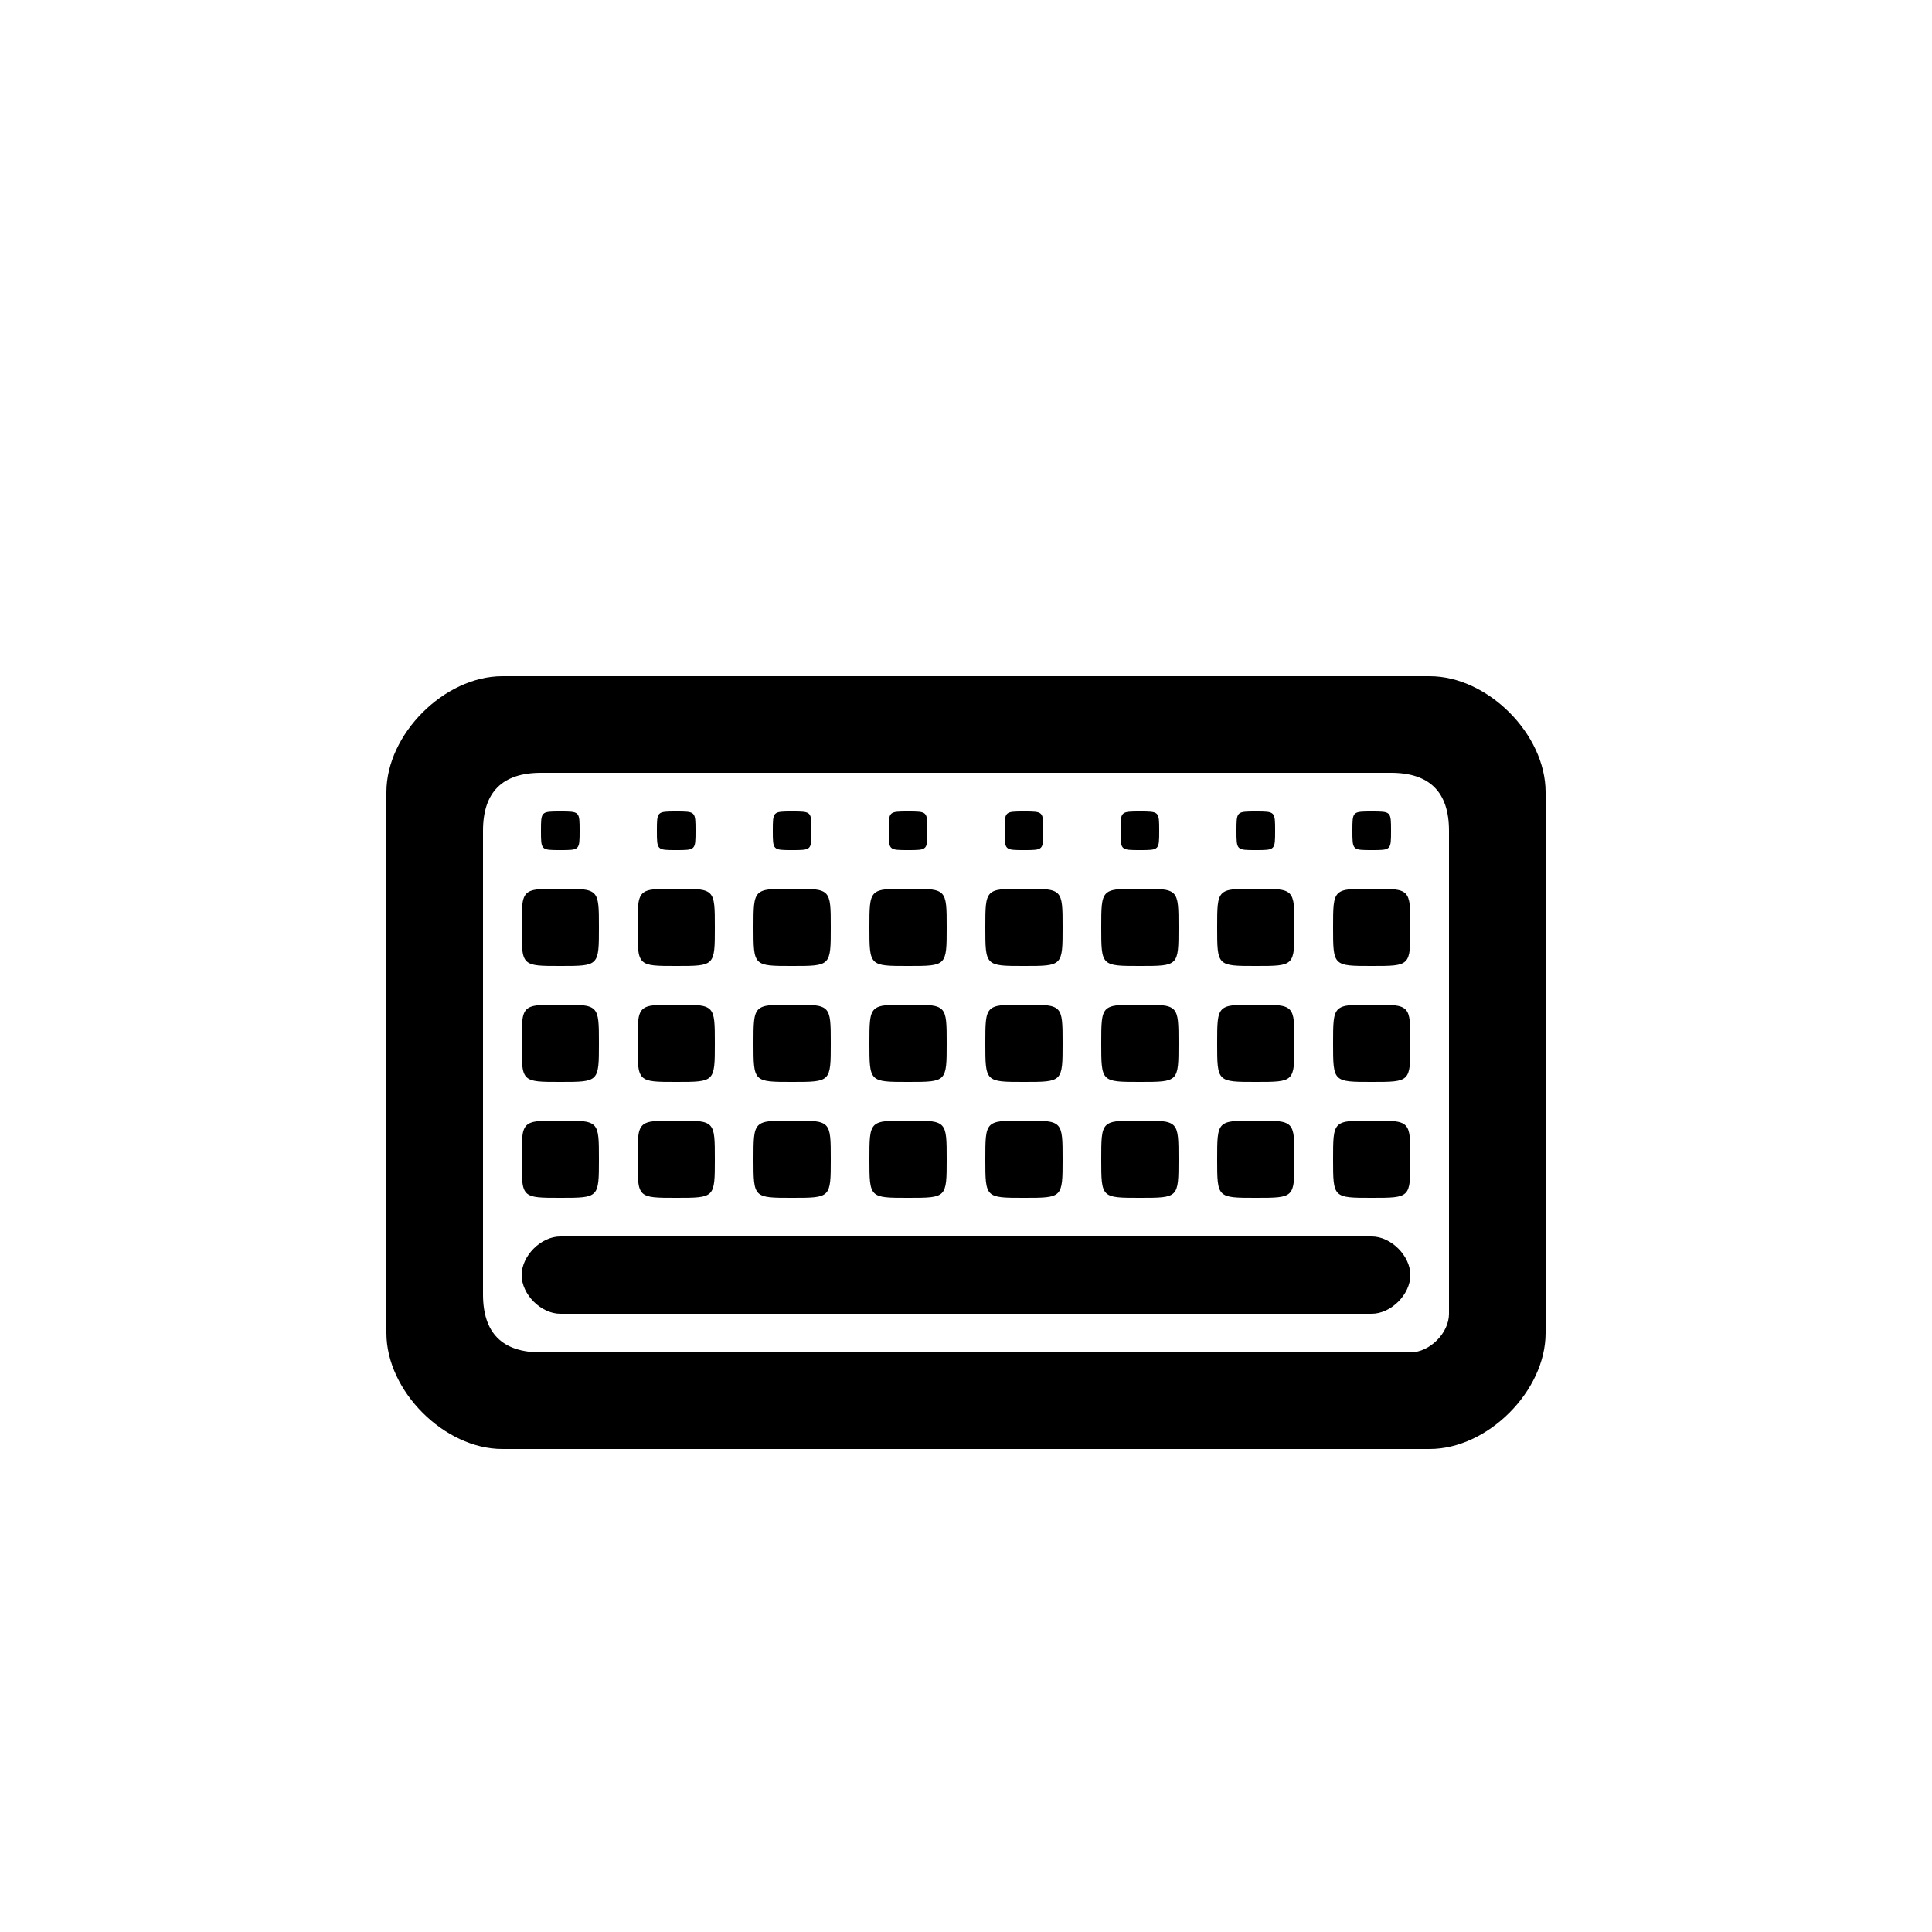
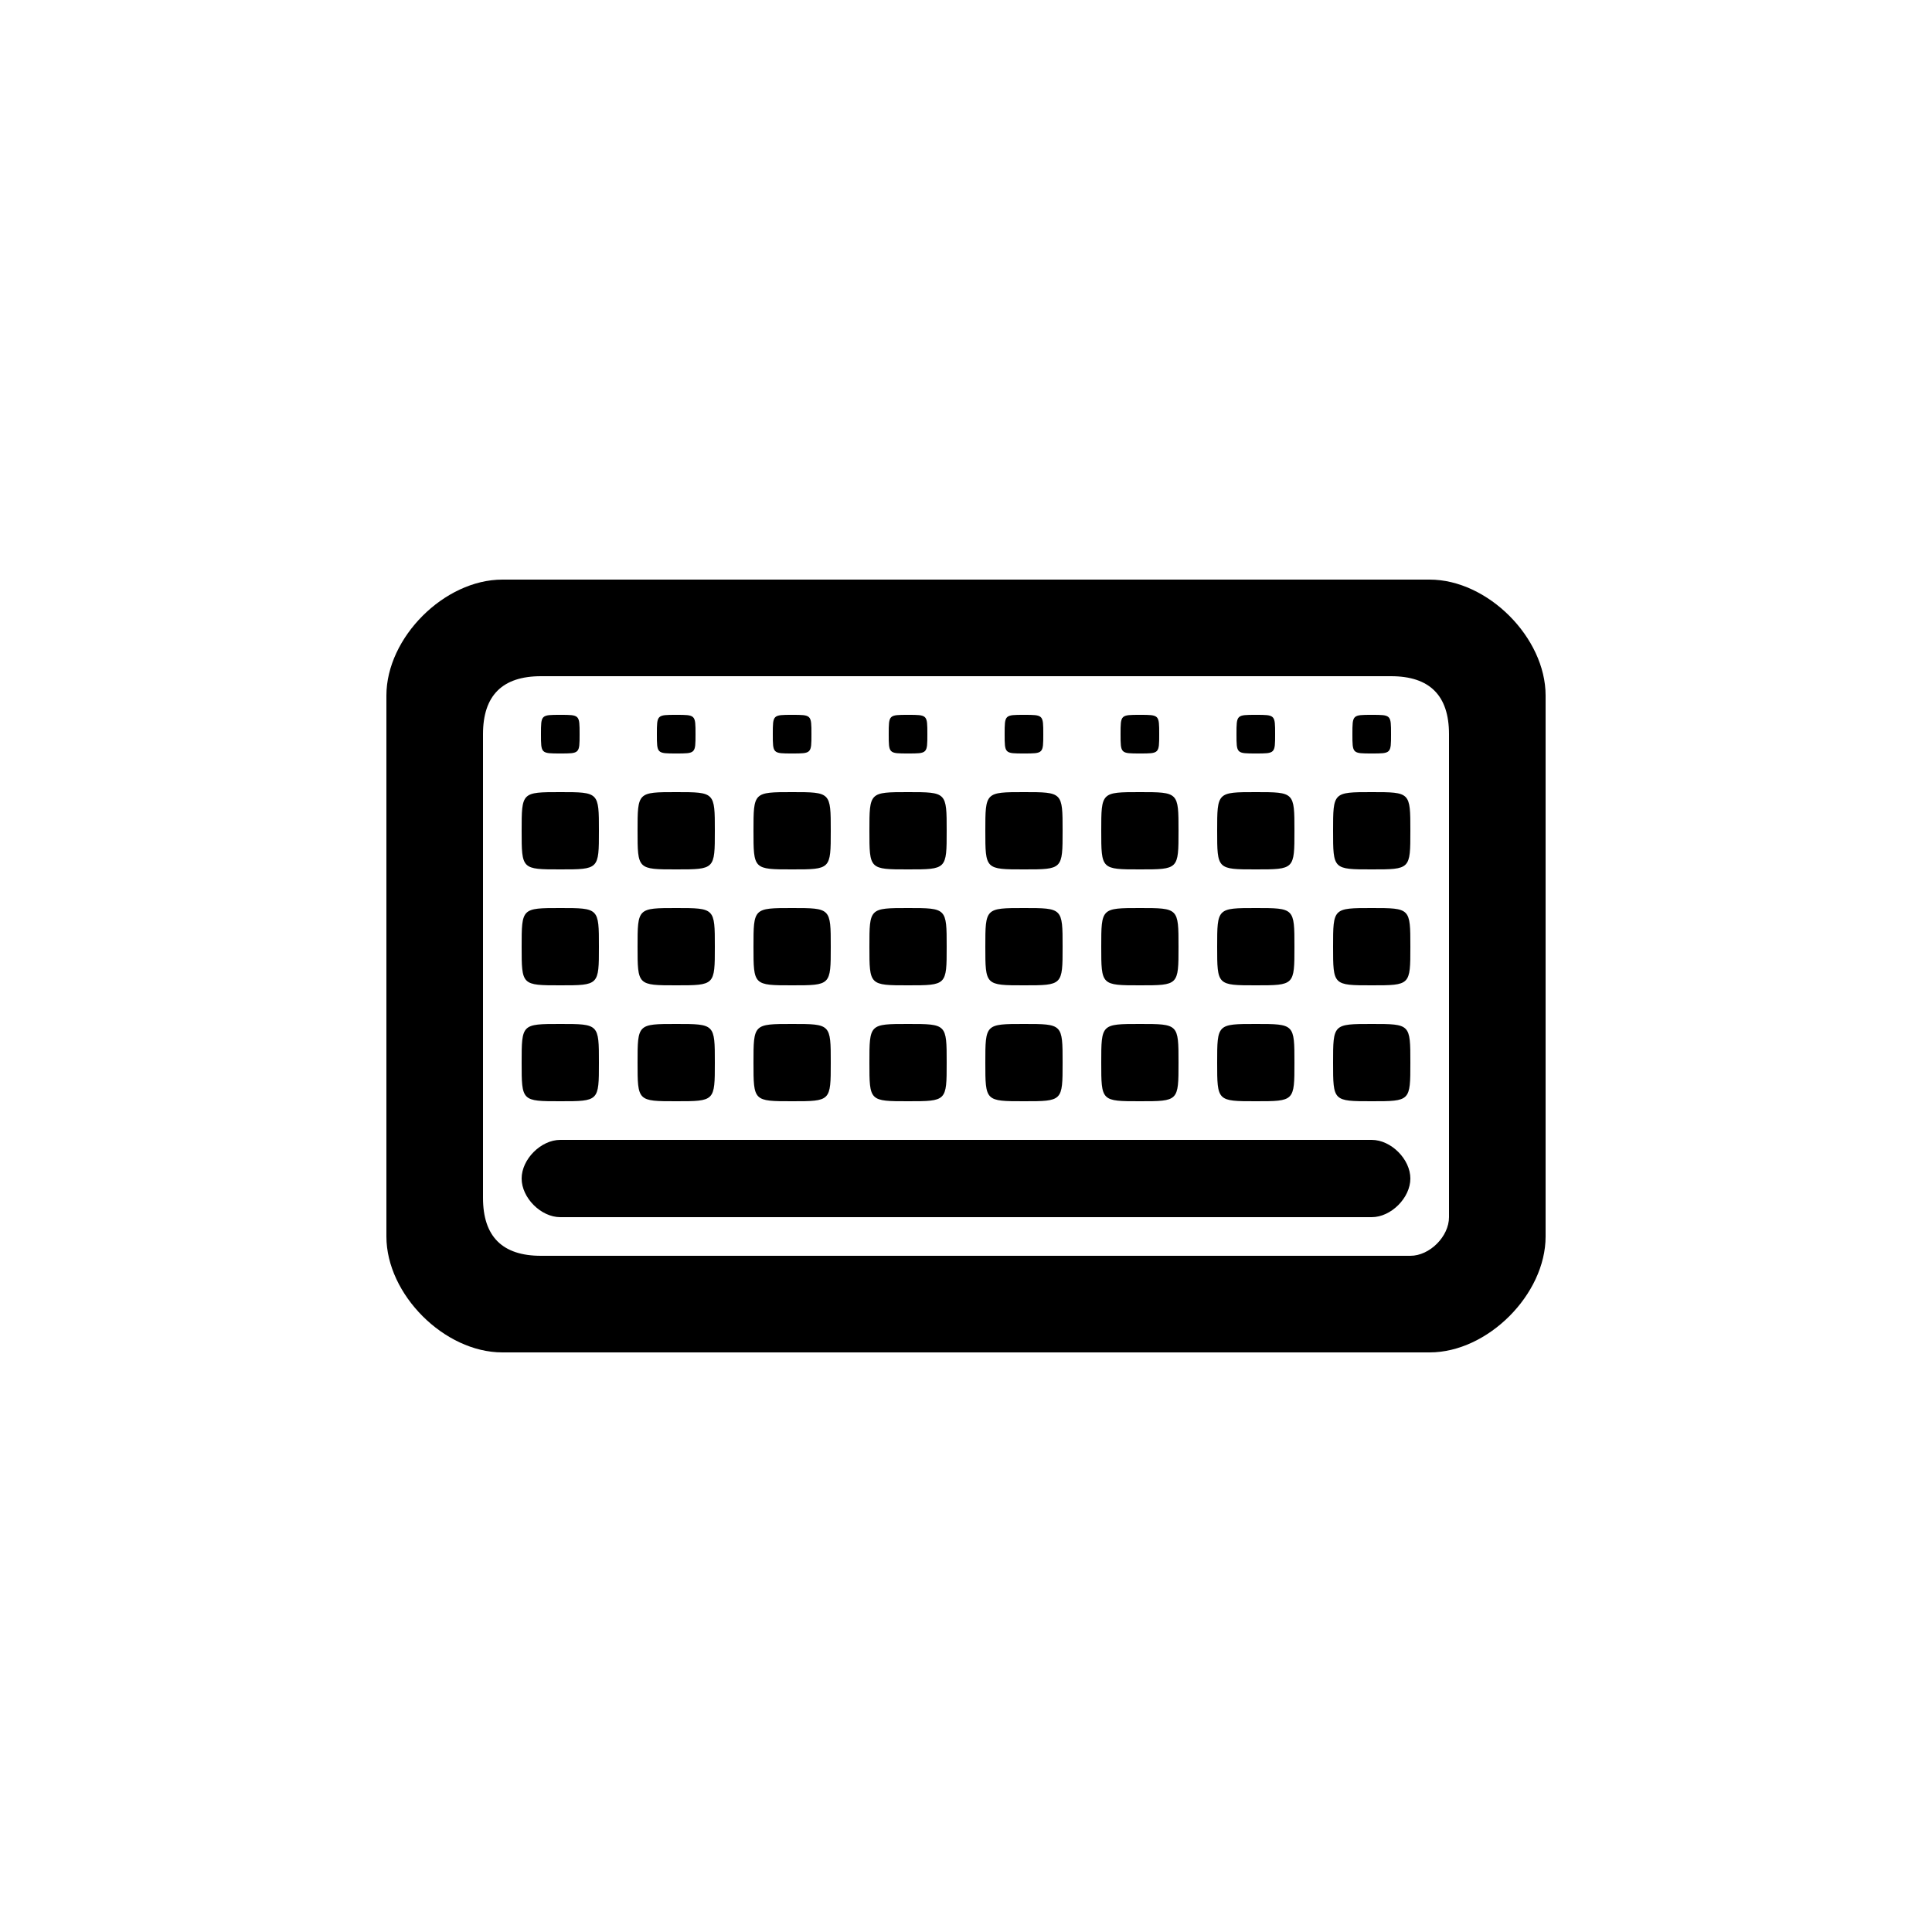
<svg xmlns="http://www.w3.org/2000/svg" version="1.1" viewBox="0 0 100 100">
-   <path stroke="#000000" stroke-width="0" stroke-linejoin="round" stroke-linecap="round" fill="#000000" d="M 28 70 C 45 70 55 70 73 70 C 74 70 75 69 75 68 C 75 65 75 45 75 43 C 75 41 74 40 72 40 C 55 40 45 40 28 40 C 26 40 25 41 25 43 C 25 45 25 65 25 67 C 25 69 26 70 28 70 Z M 26 75 C 23 75 20 72 20 69 C 20 65 20 45 20 41 C 20 38 23 35 26 35 C 42 35 58 35 74 35 C 77 35 80 38 80 41 C 80 45 80 55 80 69 C 80 72 77 75 74 75 C 58 75 42 75 26 75 Z M 29 44 C 28 44 28 44 28 43 C 28 42 28 42 29 42 C 30 42 30 42 30 43 C 30 44 30 44 29 44 Z M 35 44 C 34 44 34 44 34 43 C 34 42 34 42 35 42 C 36 42 36 42 36 43 C 36 44 36 44 35 44 Z M 41 44 C 40 44 40 44 40 43 C 40 42 40 42 41 42 C 42 42 42 42 42 43 C 42 44 42 44 41 44 Z M 47 44 C 46 44 46 44 46 43 C 46 42 46 42 47 42 C 48 42 48 42 48 43 C 48 44 48 44 47 44 Z M 53 44 C 52 44 52 44 52 43 C 52 42 52 42 53 42 C 54 42 54 42 54 43 C 54 44 54 44 53 44 Z M 59 44 C 58 44 58 44 58 43 C 58 42 58 42 59 42 C 60 42 60 42 60 43 C 60 44 60 44 59 44 Z M 65 44 C 64 44 64 44 64 43 C 64 42 64 42 65 42 C 66 42 66 42 66 43 C 66 44 66 44 65 44 Z M 71 44 C 70 44 70 44 70 43 C 70 42 70 42 71 42 C 72 42 72 42 72 43 C 72 44 72 44 71 44 Z M 71 50 C 69 50 69 50 69 48 C 69 46 69 46 71 46 C 73 46 73 46 73 48 C 73 50 73 50 71 50 Z M 65 50 C 63 50 63 50 63 48 C 63 46 63 46 65 46 C 67 46 67 46 67 48 C 67 50 67 50 65 50 Z M 59 50 C 57 50 57 50 57 48 C 57 46 57 46 59 46 C 61 46 61 46 61 48 C 61 50 61 50 59 50 Z M 53 50 C 51 50 51 50 51 48 C 51 46 51 46 53 46 C 55 46 55 46 55 48 C 55 50 55 50 53 50 Z M 47 50 C 45 50 45 50 45 48 C 45 46 45 46 47 46 C 49 46 49 46 49 48 C 49 50 49 50 47 50 Z M 41 50 C 39 50 39 50 39 48 C 39 46 39 46 41 46 C 43 46 43 46 43 48 C 43 50 43 50 41 50 Z M 35 50 C 33 50 33 50 33 48 C 33 46 33 46 35 46 C 37 46 37 46 37 48 C 37 50 37 50 35 50 Z M 29 50 C 27 50 27 50 27 48 C 27 46 27 46 29 46 C 31 46 31 46 31 48 C 31 50 31 50 29 50 Z M 29 56 C 27 56 27 56 27 54 C 27 52 27 52 29 52 C 31 52 31 52 31 54 C 31 56 31 56 29 56 Z M 35 56 C 33 56 33 56 33 54 C 33 52 33 52 35 52 C 37 52 37 52 37 54 C 37 56 37 56 35 56 Z M 41 56 C 39 56 39 56 39 54 C 39 52 39 52 41 52 C 43 52 43 52 43 54 C 43 56 43 56 41 56 Z M 47 56 C 45 56 45 56 45 54 C 45 52 45 52 47 52 C 49 52 49 52 49 54 C 49 56 49 56 47 56 Z M 53 56 C 51 56 51 56 51 54 C 51 52 51 52 53 52 C 55 52 55 52 55 54 C 55 56 55 56 53 56 Z M 59 56 C 57 56 57 56 57 54 C 57 52 57 52 59 52 C 61 52 61 52 61 54 C 61 56 61 56 59 56 Z M 65 56 C 63 56 63 56 63 54 C 63 52 63 52 65 52 C 67 52 67 52 67 54 C 67 56 67 56 65 56 Z M 71 56 C 69 56 69 56 69 54 C 69 52 69 52 71 52 C 73 52 73 52 73 54 C 73 56 73 56 71 56 Z M 71 62 C 69 62 69 62 69 60 C 69 58 69 58 71 58 C 73 58 73 58 73 60 C 73 62 73 62 71 62 Z M 65 62 C 63 62 63 62 63 60 C 63 58 63 58 65 58 C 67 58 67 58 67 60 C 67 62 67 62 65 62 Z M 59 62 C 57 62 57 62 57 60 C 57 58 57 58 59 58 C 61 58 61 58 61 60 C 61 62 61 62 59 62 Z M 53 62 C 51 62 51 62 51 60 C 51 58 51 58 53 58 C 55 58 55 58 55 60 C 55 62 55 62 53 62 Z M 47 62 C 45 62 45 62 45 60 C 45 58 45 58 47 58 C 49 58 49 58 49 60 C 49 62 49 62 47 62 Z M 41 62 C 39 62 39 62 39 60 C 39 58 39 58 41 58 C 43 58 43 58 43 60 C 43 62 43 62 41 62 Z M 35 62 C 33 62 33 62 33 60 C 33 58 33 58 35 58 C 37 58 37 58 37 60 C 37 62 37 62 35 62 Z M 29 62 C 27 62 27 62 27 60 C 27 58 27 58 29 58 C 31 58 31 58 31 60 C 31 62 31 62 29 62 Z M 71 64 C 72 64 73 65 73 66 C 73 67 72 68 71 68 C 55 68 45 68 29 68 C 28 68 27 67 27 66 C 27 65 28 64 29 64 C 45 64 55 64 71 64 Z" />
+   <path stroke="#000000" stroke-width="0" stroke-linejoin="round" stroke-linecap="round" fill="#000000" d="M 28 65 C 45 65 55 65 73 65 C 74 65 75 64 75 63 C 75 60 75 40 75 38 C 75 36 74 35 72 35 C 55 35 45 35 28 35 C 26 35 25 36 25 38 C 25 40 25 60 25 62 C 25 64 26 65 28 65 Z M 26 70 C 23 70 20 67 20 64 C 20 60 20 40 20 36 C 20 33 23 30 26 30 C 42 30 58 30 74 30 C 77 30 80 33 80 36 C 80 40 80 50 80 64 C 80 67 77 70 74 70 C 58 70 42 70 26 70 Z M 29 39 C 28 39 28 39 28 38 C 28 37 28 37 29 37 C 30 37 30 37 30 38 C 30 39 30 39 29 39 Z M 35 39 C 34 39 34 39 34 38 C 34 37 34 37 35 37 C 36 37 36 37 36 38 C 36 39 36 39 35 39 Z M 41 39 C 40 39 40 39 40 38 C 40 37 40 37 41 37 C 42 37 42 37 42 38 C 42 39 42 39 41 39 Z M 47 39 C 46 39 46 39 46 38 C 46 37 46 37 47 37 C 48 37 48 37 48 38 C 48 39 48 39 47 39 Z M 53 39 C 52 39 52 39 52 38 C 52 37 52 37 53 37 C 54 37 54 37 54 38 C 54 39 54 39 53 39 Z M 59 39 C 58 39 58 39 58 38 C 58 37 58 37 59 37 C 60 37 60 37 60 38 C 60 39 60 39 59 39 Z M 65 39 C 64 39 64 39 64 38 C 64 37 64 37 65 37 C 66 37 66 37 66 38 C 66 39 66 39 65 39 Z M 71 39 C 70 39 70 39 70 38 C 70 37 70 37 71 37 C 72 37 72 37 72 38 C 72 39 72 39 71 39 Z M 71 45 C 69 45 69 45 69 43 C 69 41 69 41 71 41 C 73 41 73 41 73 43 C 73 45 73 45 71 45 Z M 65 45 C 63 45 63 45 63 43 C 63 41 63 41 65 41 C 67 41 67 41 67 43 C 67 45 67 45 65 45 Z M 59 45 C 57 45 57 45 57 43 C 57 41 57 41 59 41 C 61 41 61 41 61 43 C 61 45 61 45 59 45 Z M 53 45 C 51 45 51 45 51 43 C 51 41 51 41 53 41 C 55 41 55 41 55 43 C 55 45 55 45 53 45 Z M 47 45 C 45 45 45 45 45 43 C 45 41 45 41 47 41 C 49 41 49 41 49 43 C 49 45 49 45 47 45 Z M 41 45 C 39 45 39 45 39 43 C 39 41 39 41 41 41 C 43 41 43 41 43 43 C 43 45 43 45 41 45 Z M 35 45 C 33 45 33 45 33 43 C 33 41 33 41 35 41 C 37 41 37 41 37 43 C 37 45 37 45 35 45 Z M 29 45 C 27 45 27 45 27 43 C 27 41 27 41 29 41 C 31 41 31 41 31 43 C 31 45 31 45 29 45 Z M 29 51 C 27 51 27 51 27 49 C 27 47 27 47 29 47 C 31 47 31 47 31 49 C 31 51 31 51 29 51 Z M 35 51 C 33 51 33 51 33 49 C 33 47 33 47 35 47 C 37 47 37 47 37 49 C 37 51 37 51 35 51 Z M 41 51 C 39 51 39 51 39 49 C 39 47 39 47 41 47 C 43 47 43 47 43 49 C 43 51 43 51 41 51 Z M 47 51 C 45 51 45 51 45 49 C 45 47 45 47 47 47 C 49 47 49 47 49 49 C 49 51 49 51 47 51 Z M 53 51 C 51 51 51 51 51 49 C 51 47 51 47 53 47 C 55 47 55 47 55 49 C 55 51 55 51 53 51 Z M 59 51 C 57 51 57 51 57 49 C 57 47 57 47 59 47 C 61 47 61 47 61 49 C 61 51 61 51 59 51 Z M 65 51 C 63 51 63 51 63 49 C 63 47 63 47 65 47 C 67 47 67 47 67 49 C 67 51 67 51 65 51 Z M 71 51 C 69 51 69 51 69 49 C 69 47 69 47 71 47 C 73 47 73 47 73 49 C 73 51 73 51 71 51 Z M 71 57 C 69 57 69 57 69 55 C 69 53 69 53 71 53 C 73 53 73 53 73 55 C 73 57 73 57 71 57 Z M 65 57 C 63 57 63 57 63 55 C 63 53 63 53 65 53 C 67 53 67 53 67 55 C 67 57 67 57 65 57 Z M 59 57 C 57 57 57 57 57 55 C 57 53 57 53 59 53 C 61 53 61 53 61 55 C 61 57 61 57 59 57 Z M 53 57 C 51 57 51 57 51 55 C 51 53 51 53 53 53 C 55 53 55 53 55 55 C 55 57 55 57 53 57 Z M 47 57 C 45 57 45 57 45 55 C 45 53 45 53 47 53 C 49 53 49 53 49 55 C 49 57 49 57 47 57 Z M 41 57 C 39 57 39 57 39 55 C 39 53 39 53 41 53 C 43 53 43 53 43 55 C 43 57 43 57 41 57 Z M 35 57 C 33 57 33 57 33 55 C 33 53 33 53 35 53 C 37 53 37 53 37 55 C 37 57 37 57 35 57 Z M 29 57 C 27 57 27 57 27 55 C 27 53 27 53 29 53 C 31 53 31 53 31 55 C 31 57 31 57 29 57 Z M 71 59 C 72 59 73 60 73 61 C 73 62 72 63 71 63 C 55 63 45 63 29 63 C 28 63 27 62 27 61 C 27 60 28 59 29 59 C 45 59 55 59 71 59 Z" />
</svg>
